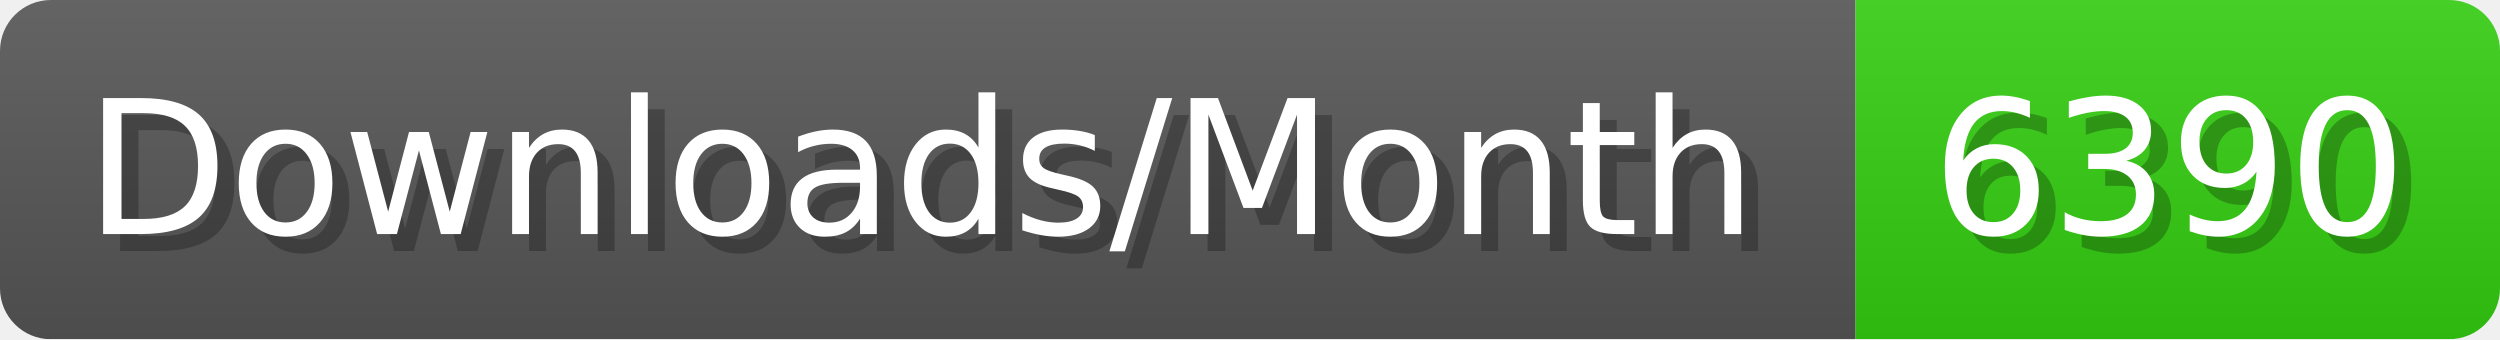
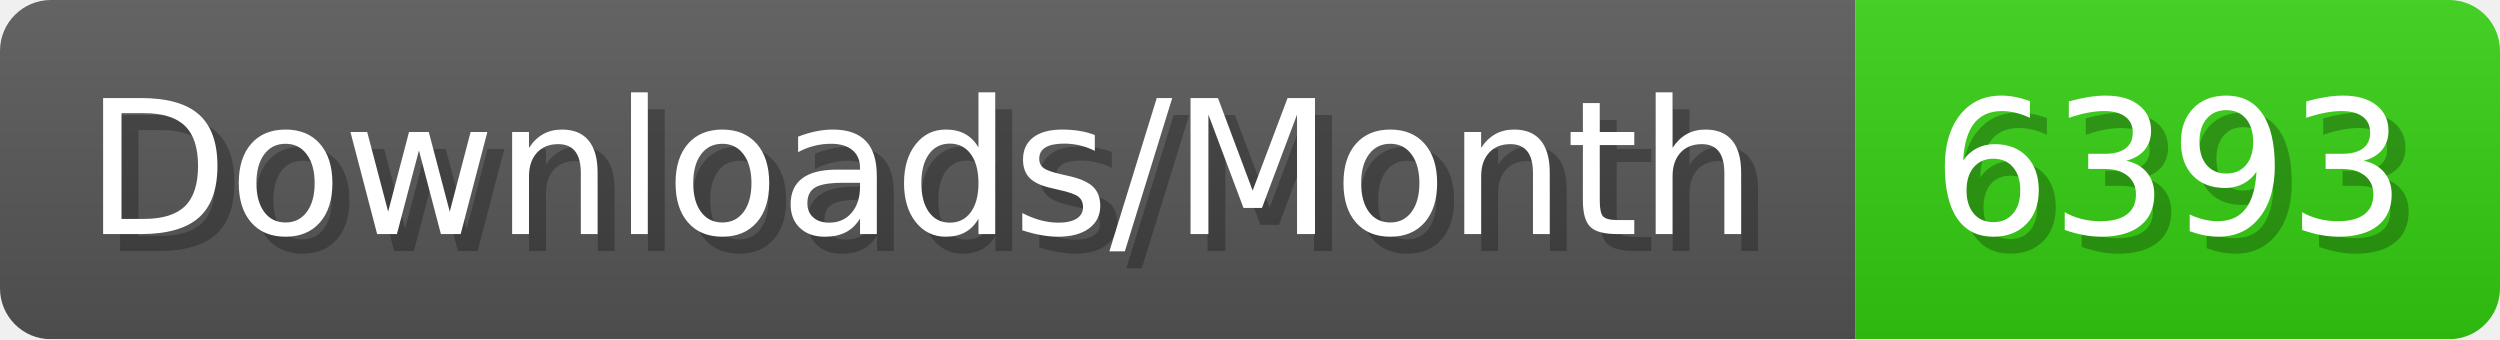
- <svg xmlns="http://www.w3.org/2000/svg" width="147.4" height="20" viewBox="0 0 1474 200" role="img" aria-label="Downloads/Month: 6390">
+ <svg xmlns="http://www.w3.org/2000/svg" width="147.4" height="20" viewBox="0 0 1474 200" role="img" aria-label="Downloads/Month: 6393">
  <linearGradient id="YlXUI" x2="0" y2="100%">
    <stop offset="0" stop-opacity=".1" stop-color="#EEE" />
    <stop offset="1" stop-opacity=".1" />
  </linearGradient>
  <mask id="JHhop">
    <rect width="1474" height="200" rx="30" fill="#FFF" />
  </mask>
  <g mask="url(#JHhop)">
    <rect width="1094" height="200" fill="#555" />
    <rect width="380" height="200" fill="#3C1" x="1094" />
    <rect width="1474" height="200" fill="url(#YlXUI)" />
  </g>
  <g aria-hidden="true" fill="#fff" text-anchor="start" font-family="Verdana,DejaVu Sans,sans-serif" font-size="110">
    <text x="60" y="148" textLength="994" fill="#000" opacity="0.25">Downloads/Month</text>
    <text x="50" y="138" textLength="994">Downloads/Month</text>
-     <text x="1149" y="148" textLength="280" fill="#000" opacity="0.25">6390</text>
-     <text x="1139" y="138" textLength="280">6390</text>
+     <text x="1149" y="148" textLength="280" fill="#000" opacity="0.25">6393</text>
+     <text x="1139" y="138" textLength="280">6393</text>
  </g>
</svg>
